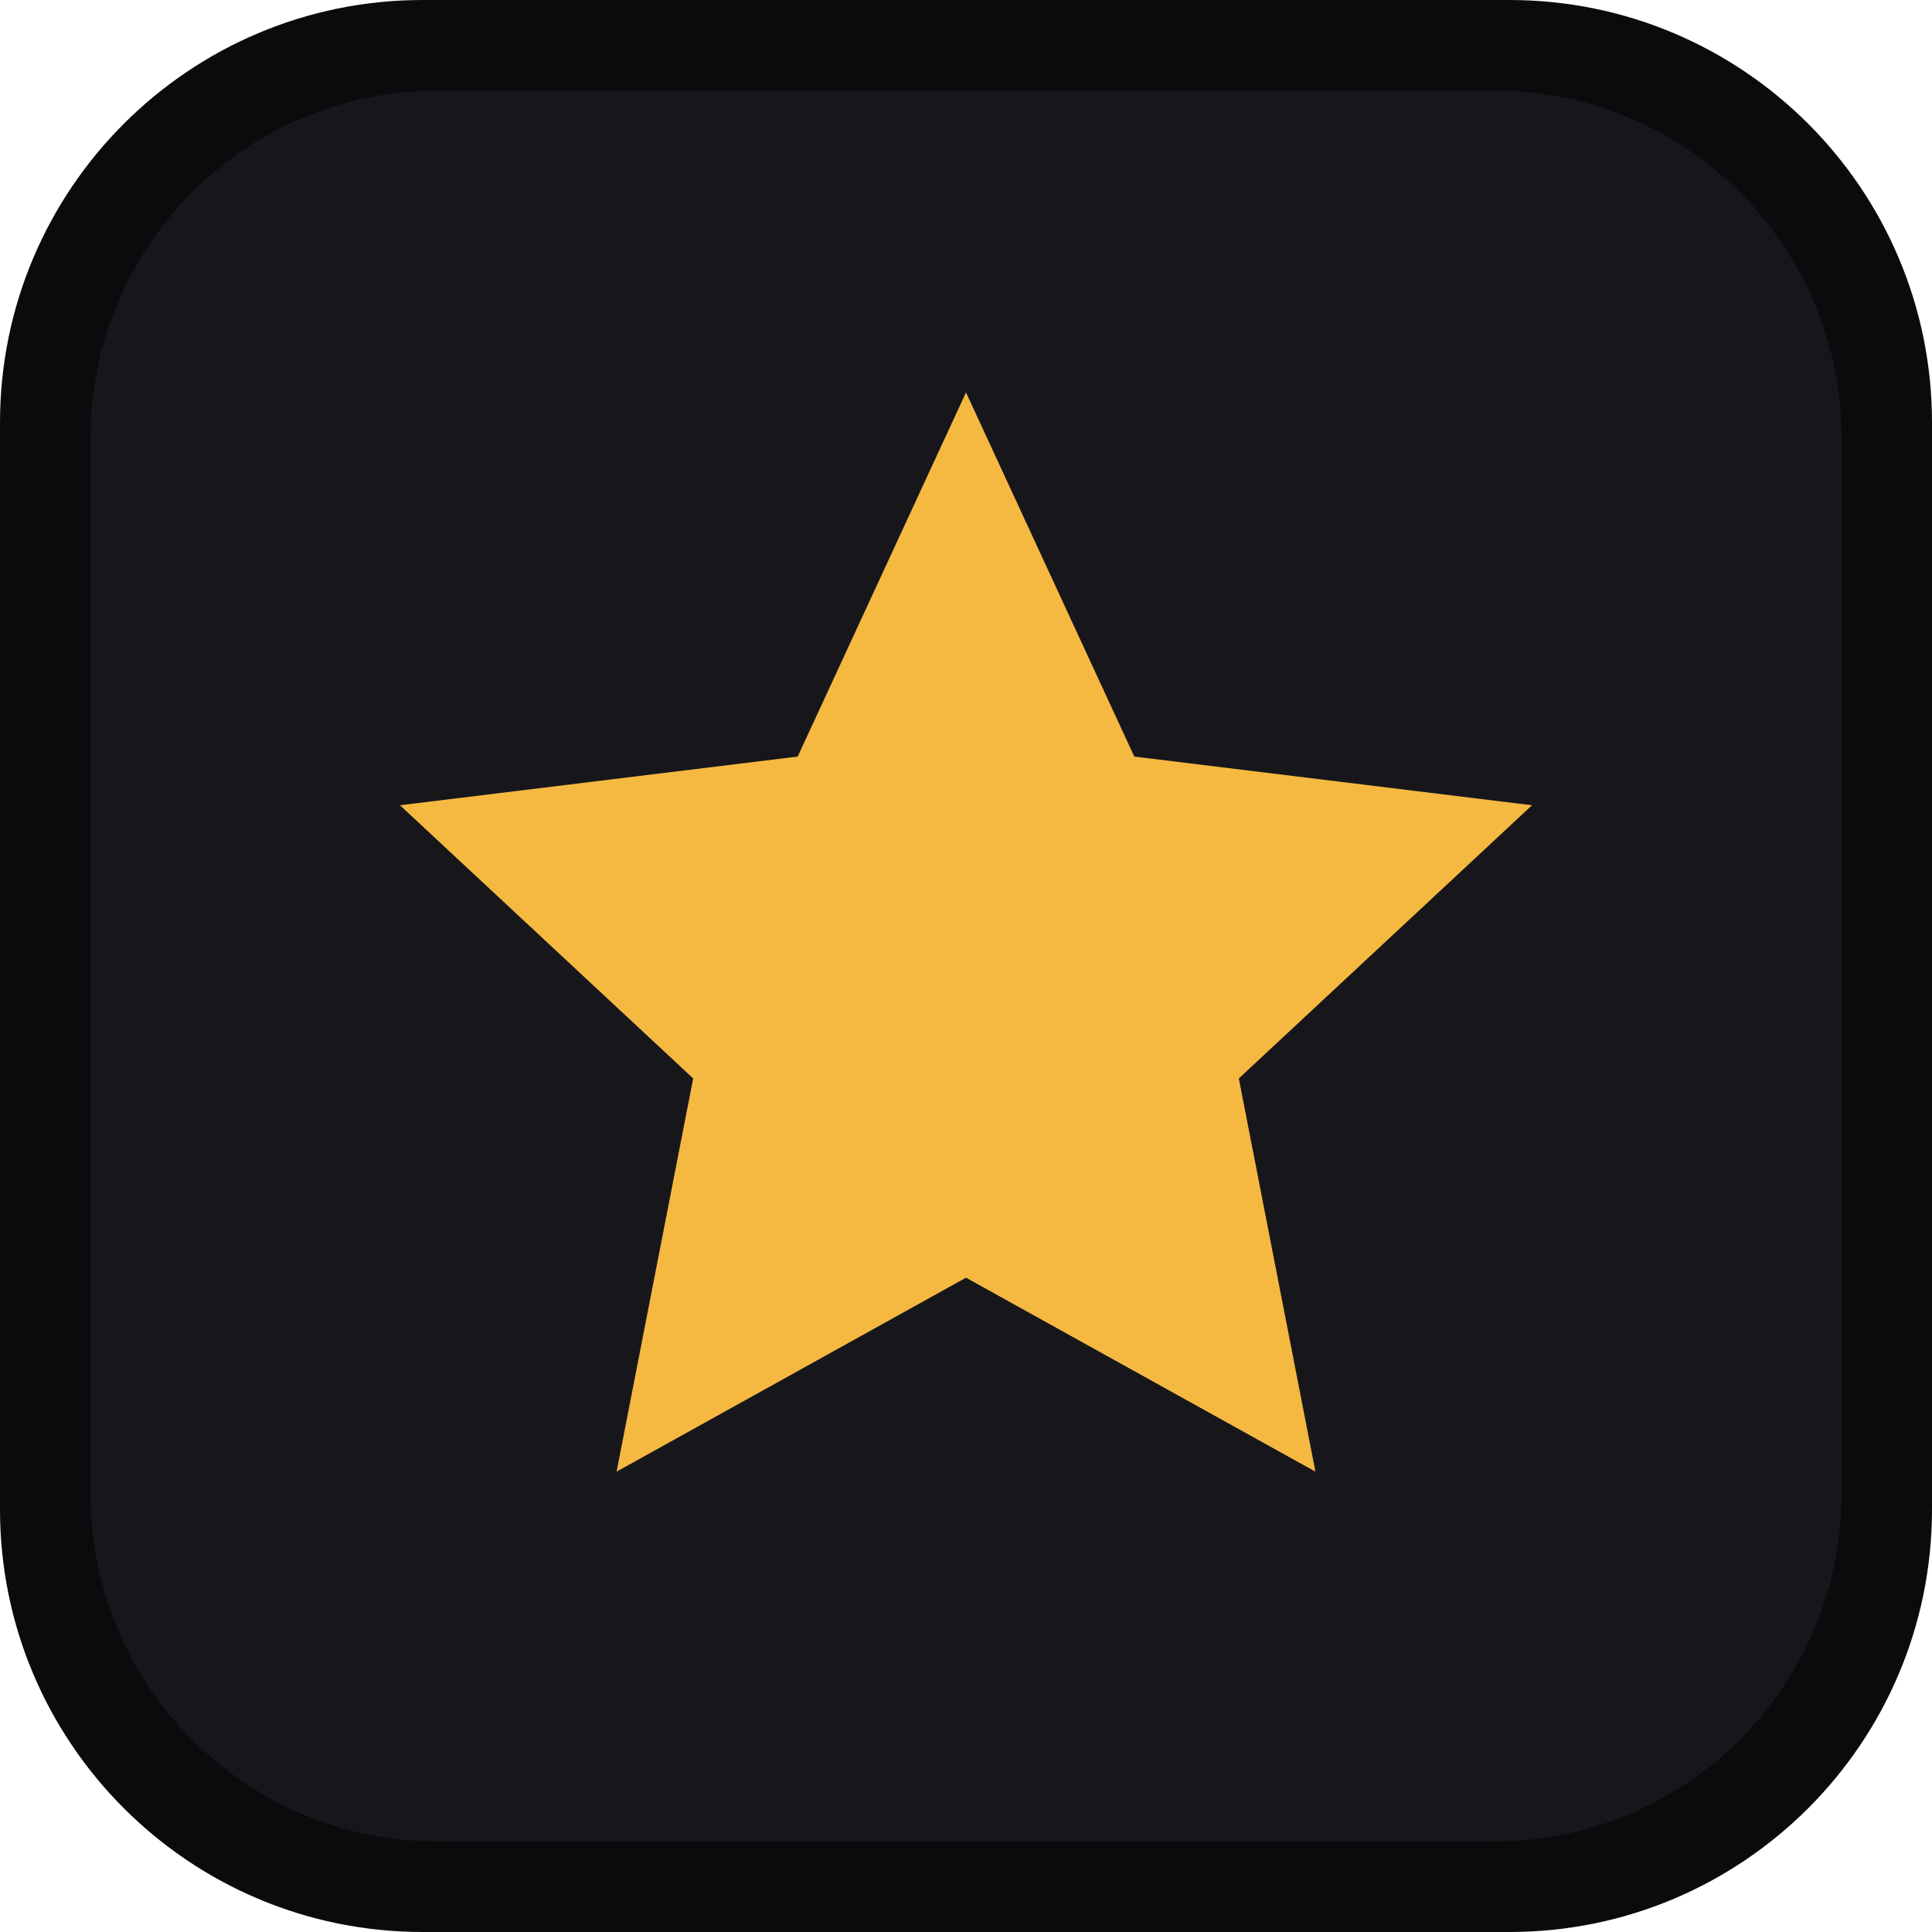
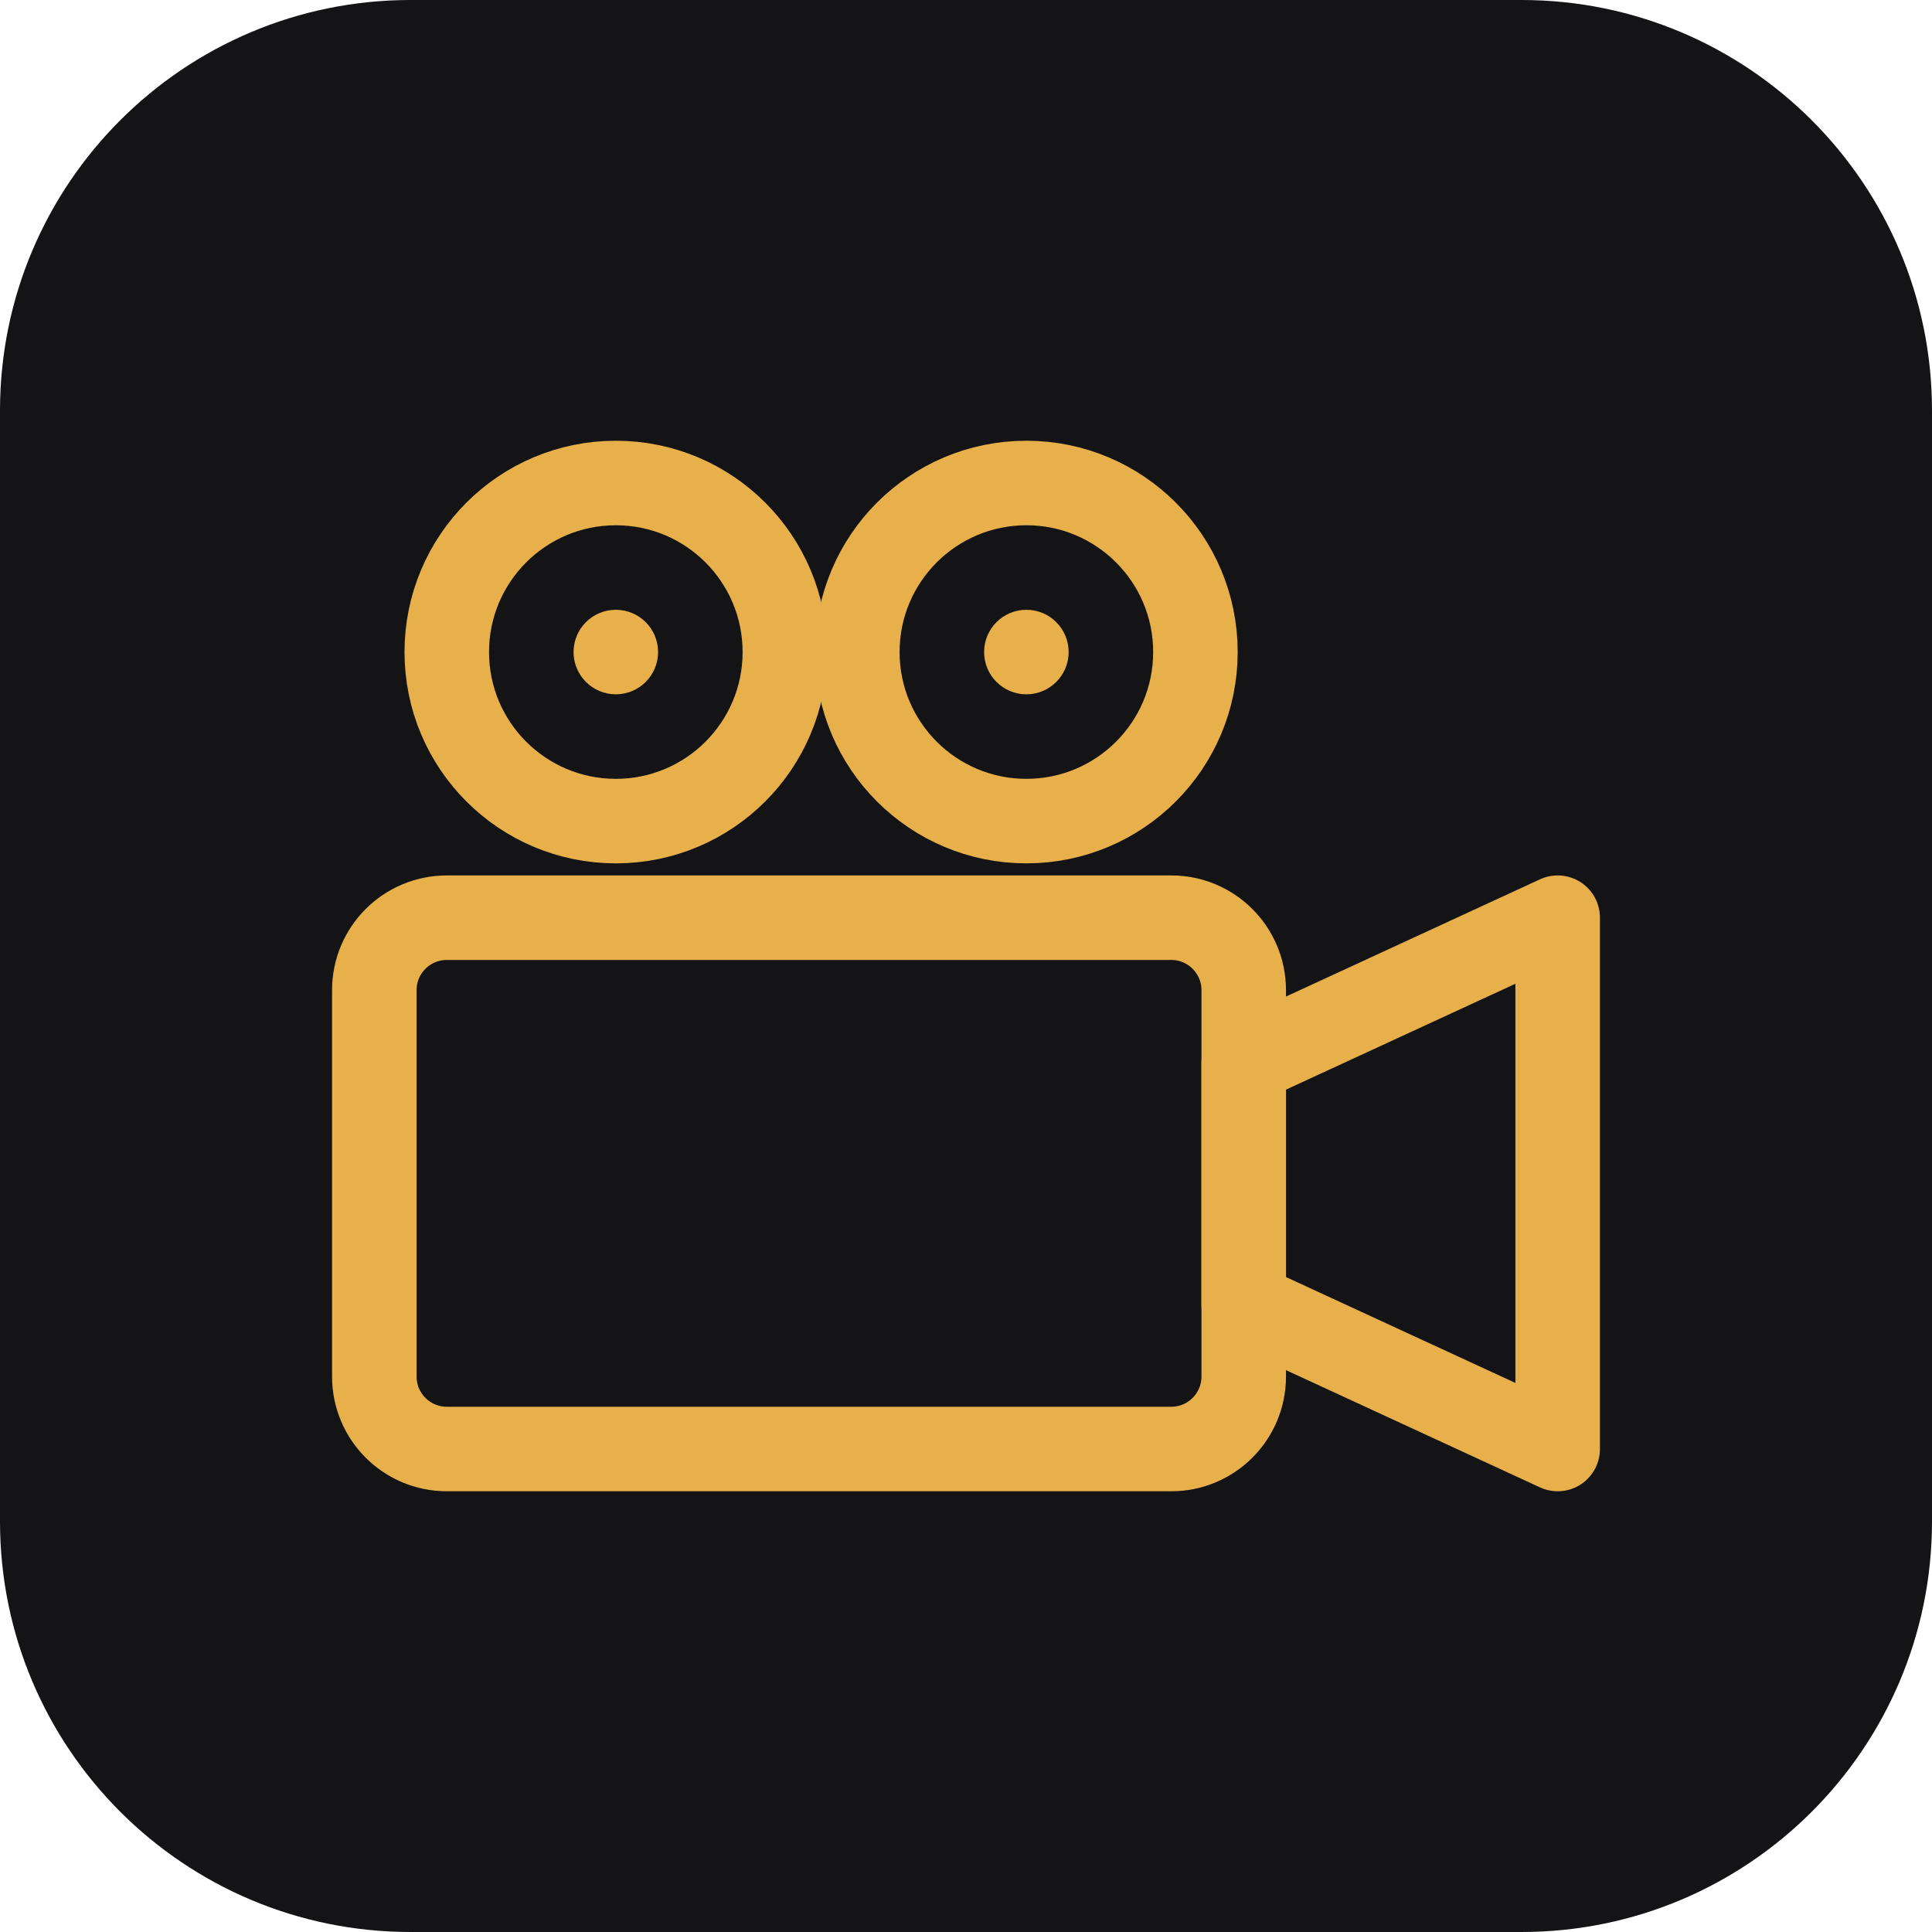
- <svg xmlns="http://www.w3.org/2000/svg" viewBox="0 0 512 512">
-   <rect width="512" height="512" rx="112" fill="#0b0b0d" />
-   <rect x="24" y="24" width="464" height="464" rx="92" fill="#17171b" />
-   <path fill="#f5b942" d="M256 104l44.6 96.5 105.4 12.9-77.7 72.4 20.3 104.2L256 338.6 163.4 390l20.3-104.2-77.7-72.4 105.4-12.9z" />
+ <svg xmlns="http://www.w3.org/2000/svg" viewBox="0 0 160 160">
+   <rect width="160" height="160" rx="34" fill="#141416" />
+   <g transform="translate(24 32)" fill="none" stroke="#E8B04B" stroke-width="7" stroke-linejoin="round">
+     <circle cx="27" cy="22" r="14" />
+     <circle cx="61" cy="22" r="14" />
+     <circle cx="27" cy="22" r="3.5" fill="#E8B04B" stroke="none" />
+     <circle cx="61" cy="22" r="3.5" fill="#E8B04B" stroke="none" />
+     <rect x="7" y="44" width="72" height="44" rx="6" />
+     <polygon points="79,56 105,44 105,88 79,76" />
+   </g>
</svg>
